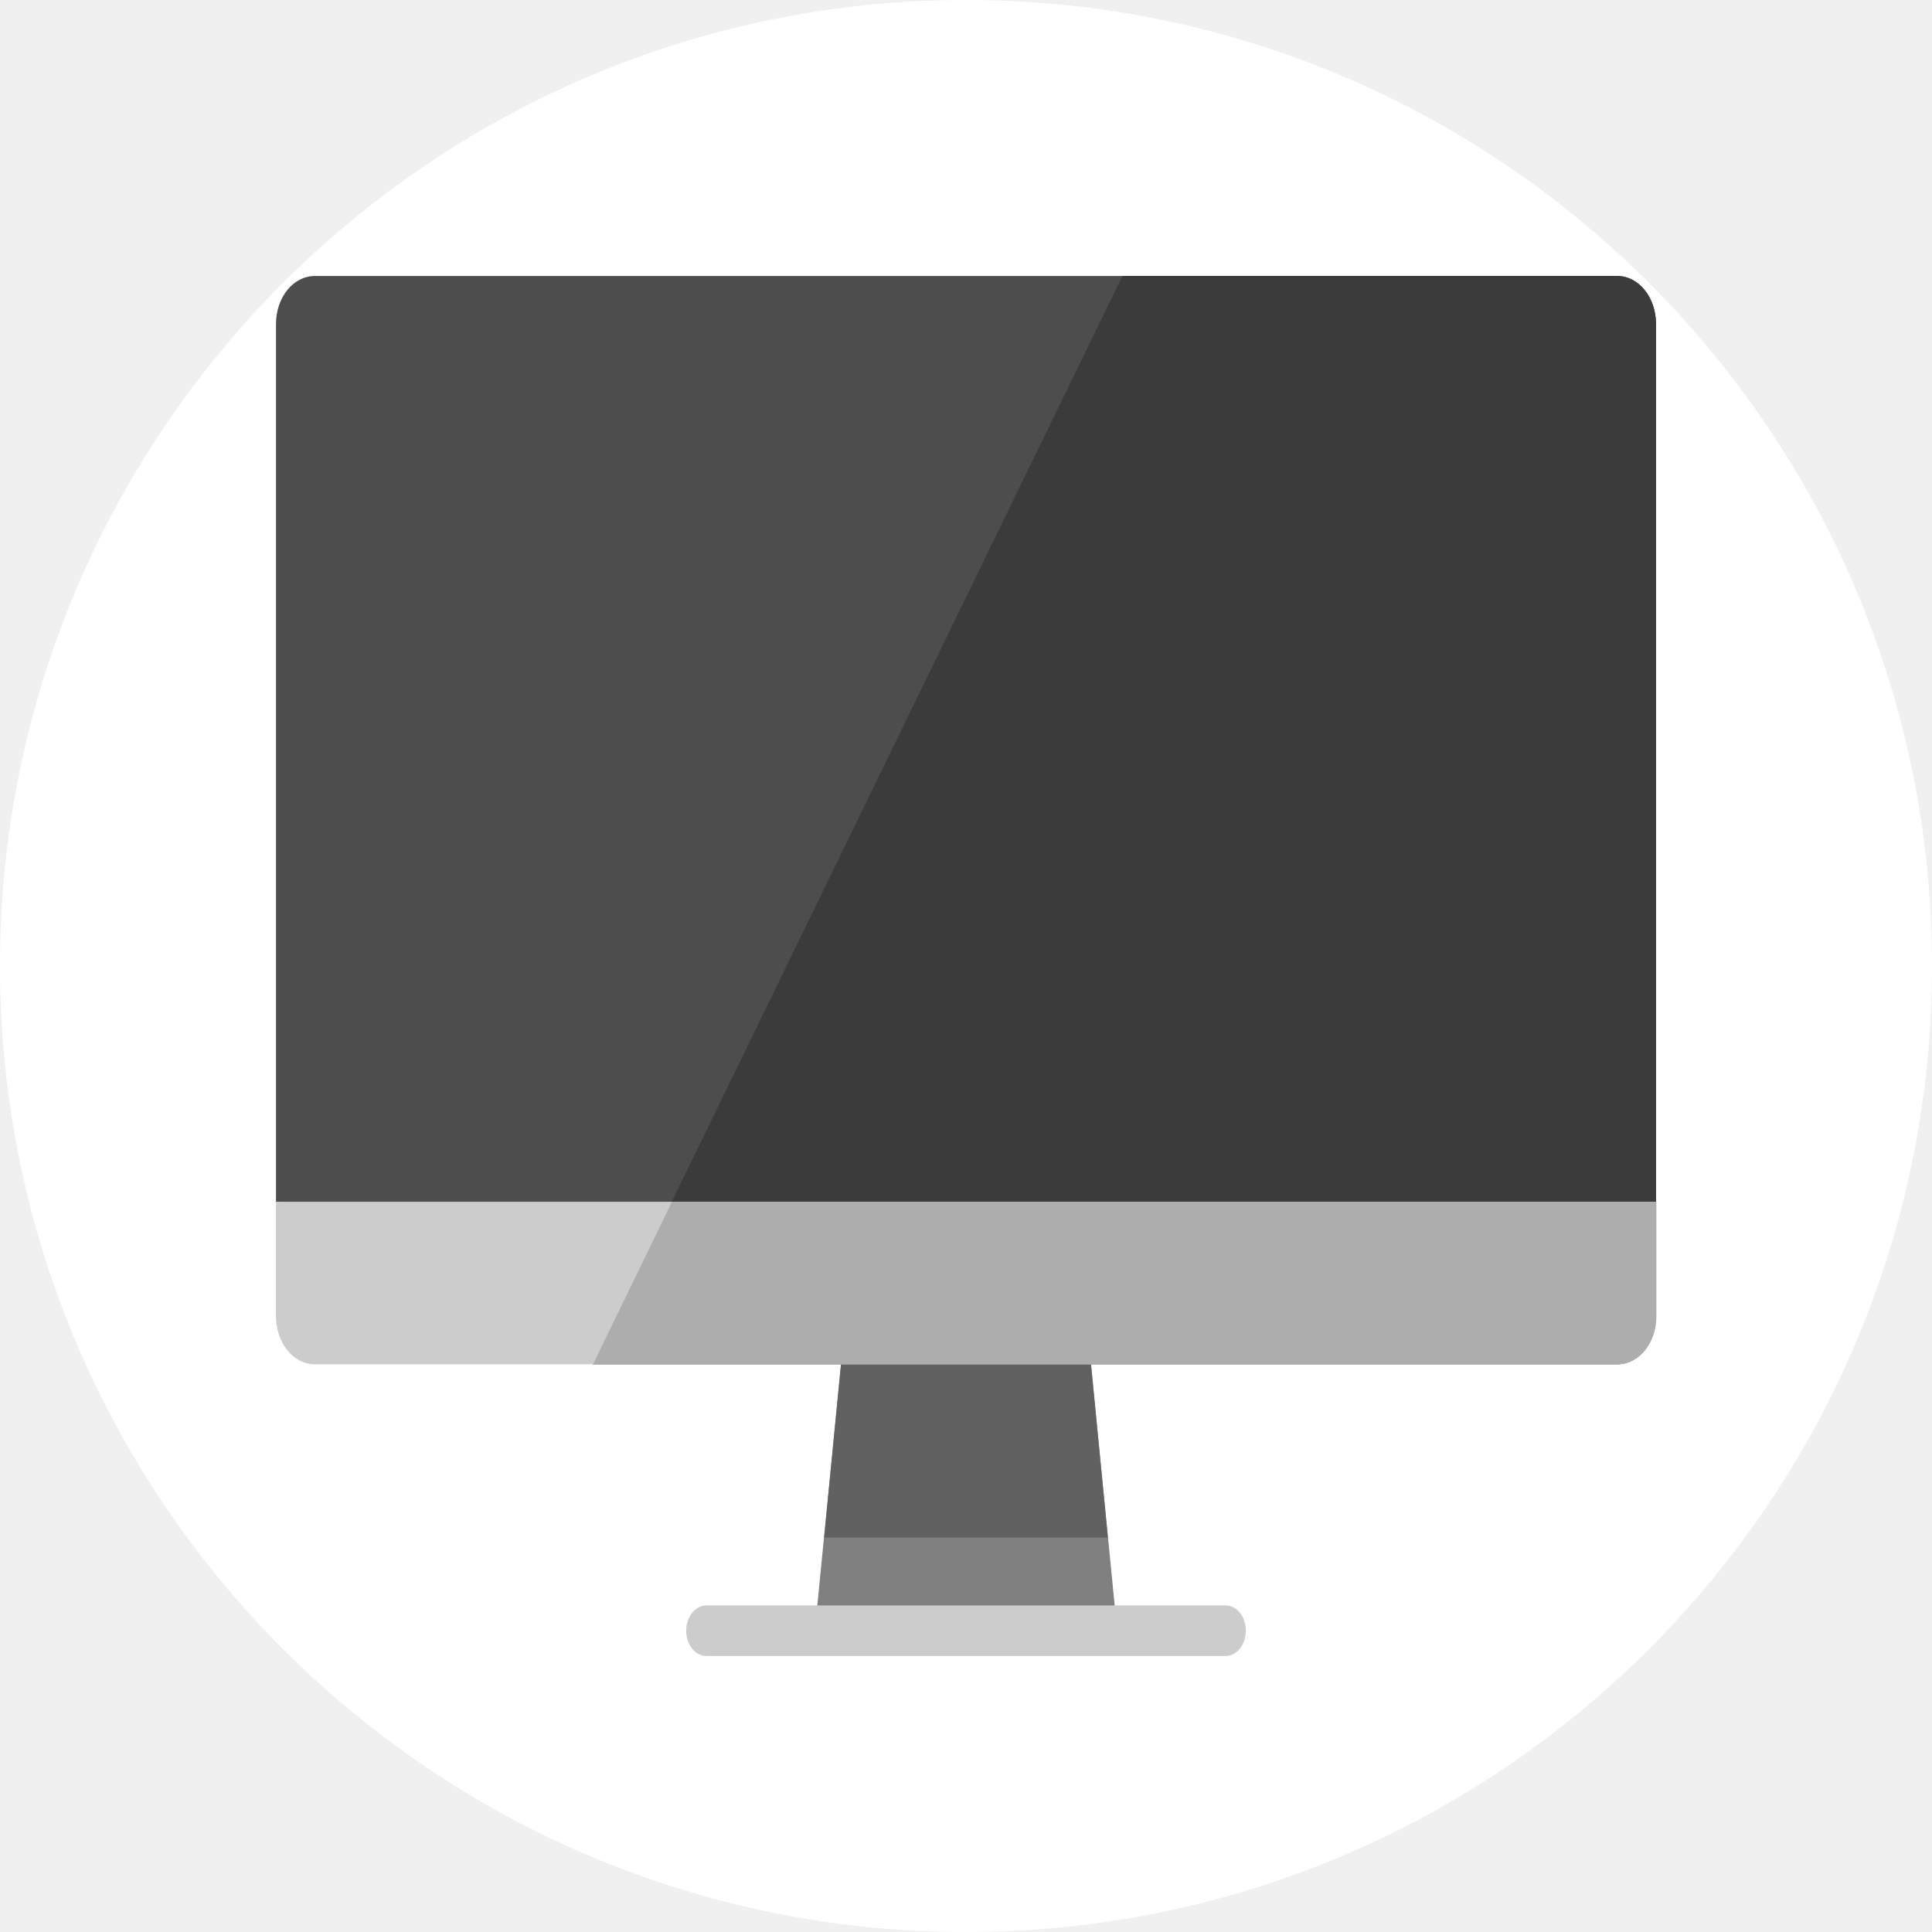
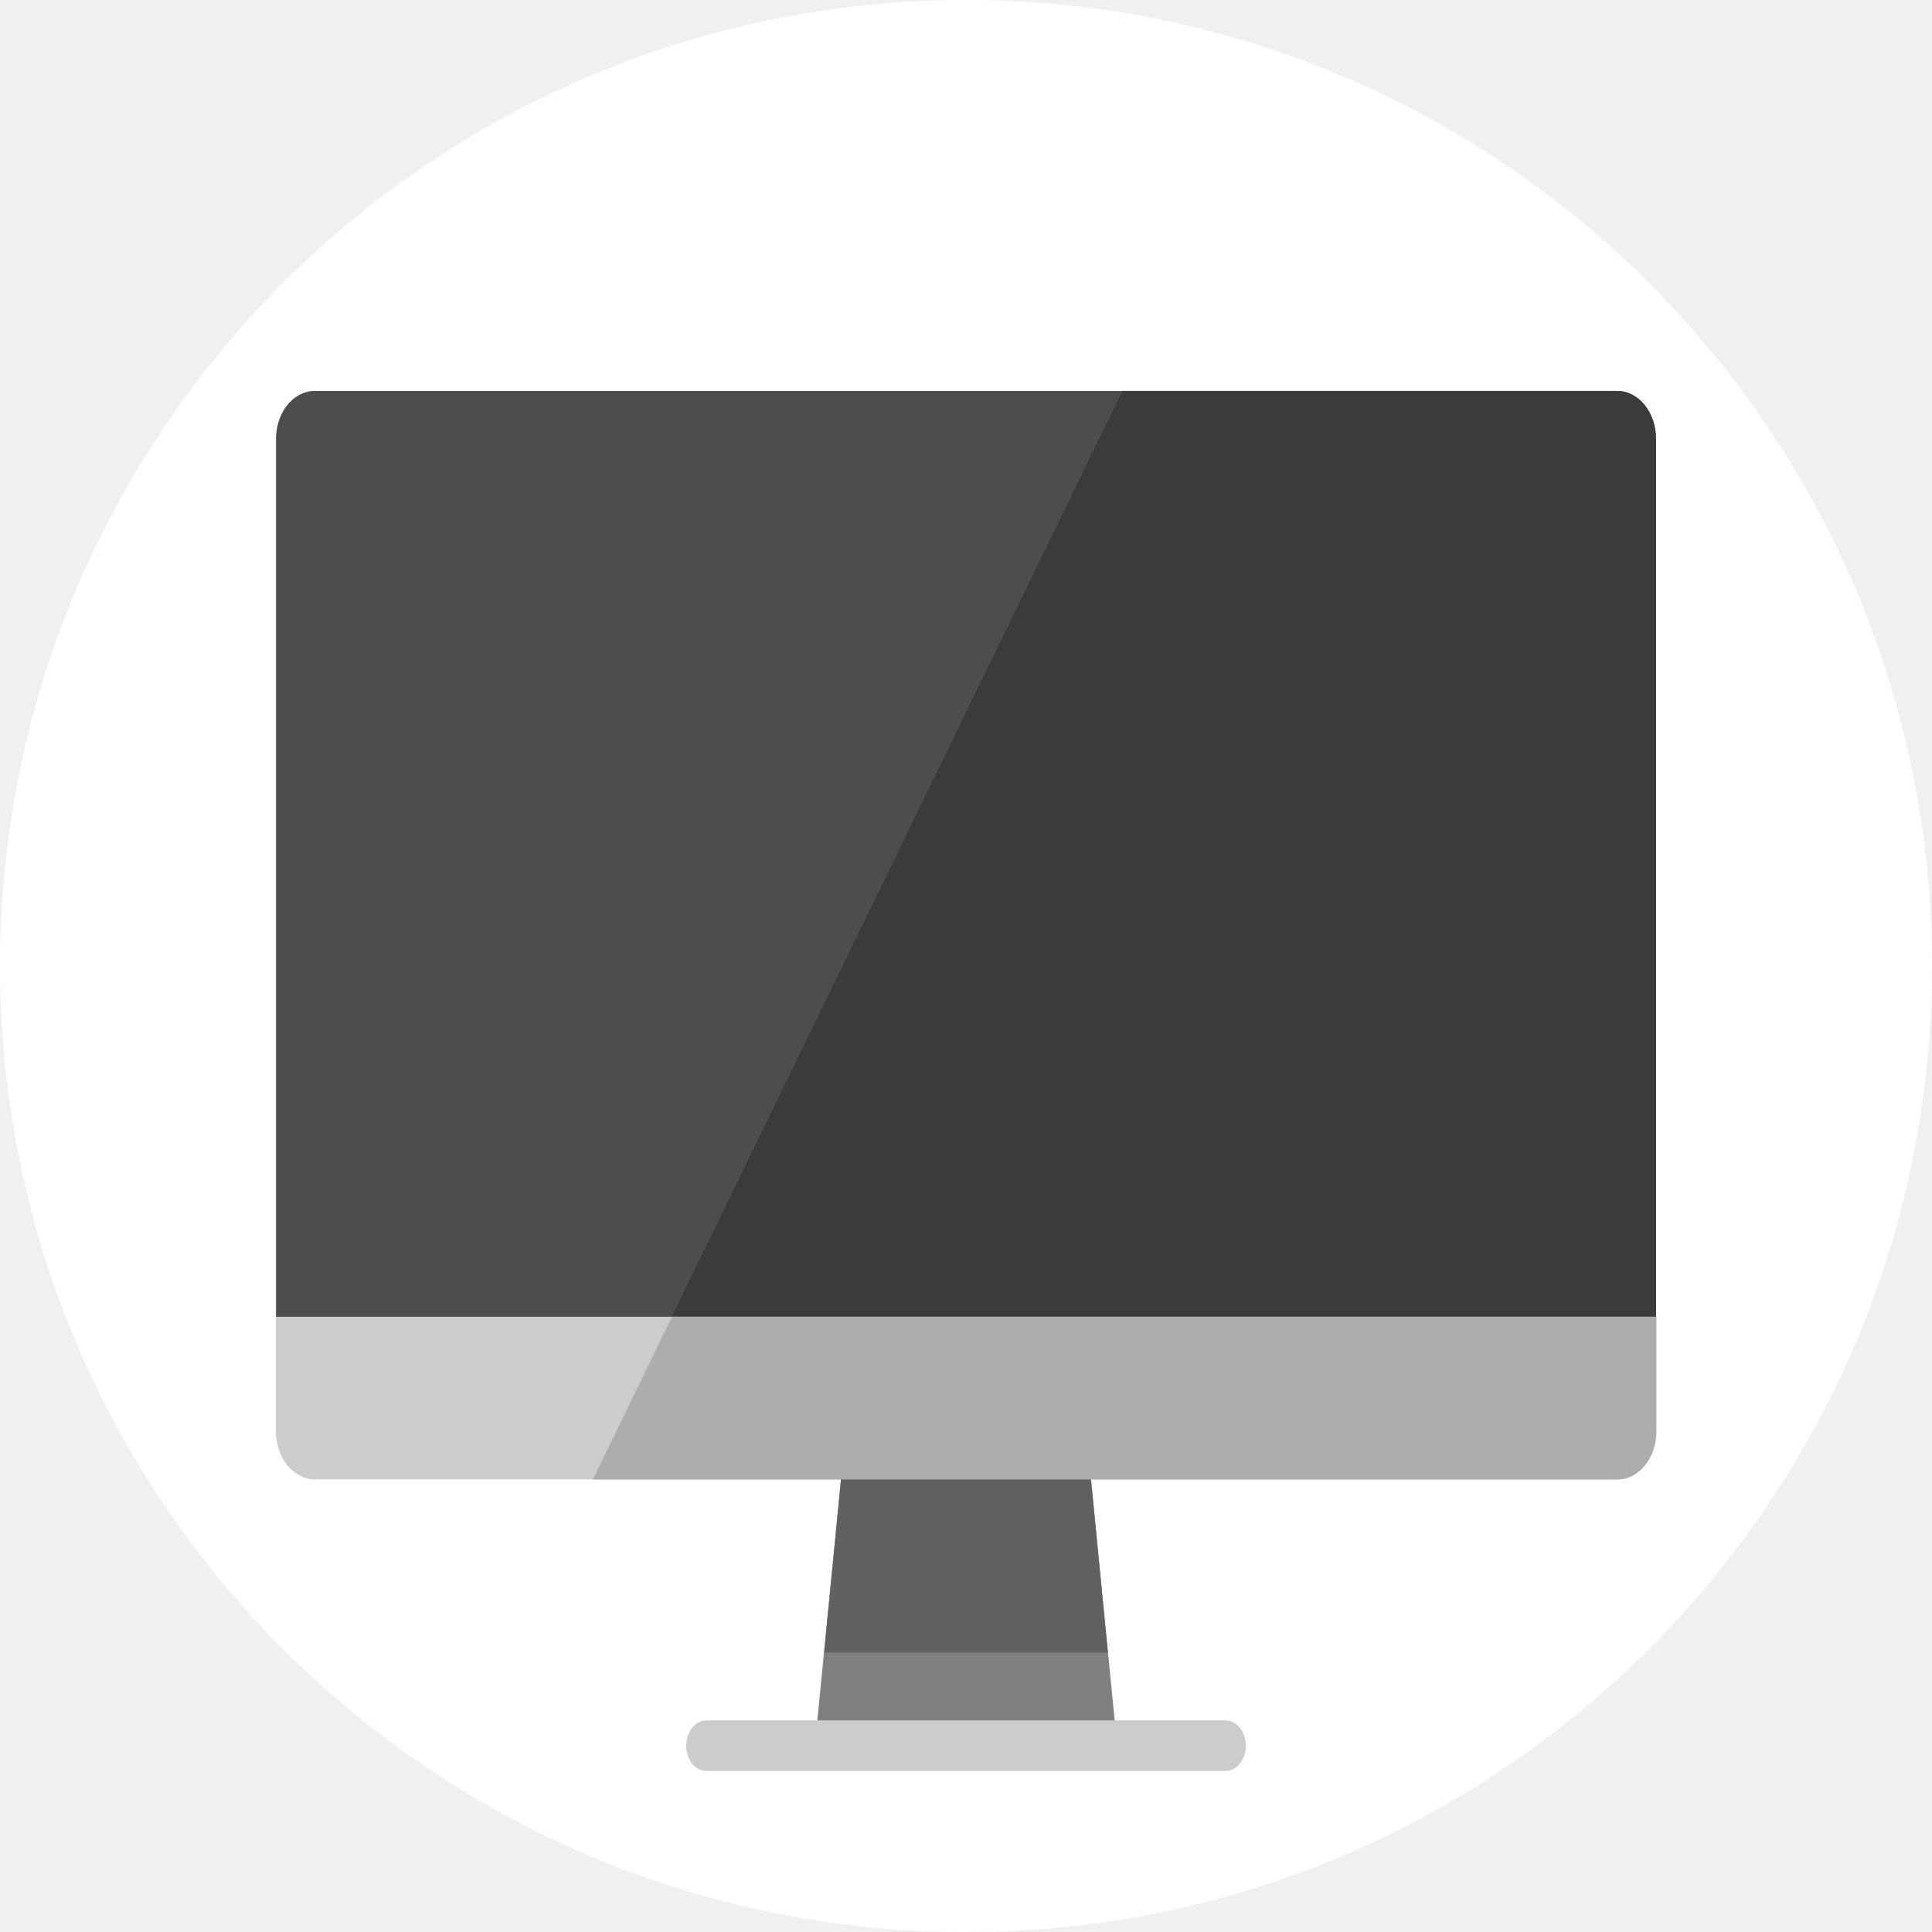
<svg xmlns="http://www.w3.org/2000/svg" version="1.1" id="Capa_1" x="0px" y="0px" viewBox="0 0 504 504" style="enable-background:new 0 0 504 504;" xml:space="preserve">
  <style type="text/css">
	.st0{fill:#FFFFFF;}
	.st1{fill:#4D4D4D;}
	.st2{fill:#3B3B3B;}
	.st3{fill:#808080;}
	.st4{fill:#616161;}
	.st5{fill:#CCCCCC;}
	.st6{fill:#ADADAD;}
</style>
  <circle class="st0" cx="252" cy="252" r="252" />
  <g>
-     <path class="st1" d="M421.9,72H292.8H82.1C76.5,72,72,77.6,72,84.5v229L248.8,345L432,313.5v-229C432,77.6,427.5,72,421.9,72z" />
-     <path class="st2" d="M421.9,72H292.8L154.6,355.9H220H284h137.9c5.6,0,10.1-5.6,10.1-12.5v-29.9v-229C432,77.6,427.5,72,421.9,72z" />
-     <polygon class="st3" points="284,349.7 291.6,427.1 212.4,427.1 220,349.7  " />
-     <polygon class="st4" points="289,401.1 284,349.7 220,349.7 215,401.1  " />
-     <path class="st5" d="M175.3,313.5H72v29.9c0,6.9,4.5,12.5,10.1,12.5h72.6H220H284h137.9c5.6,0,10.1-5.6,10.1-12.5v-29.9H175.3z" />
-     <path class="st6" d="M175.3,313.5l-20.6,42.4h267.3c5.6,0,10.1-5.6,10.1-12.5v-29.9L175.3,313.5L175.3,313.5z" />
-     <path class="st5" d="M319.7,432H184.3c-2.9,0-5.3-2.9-5.3-6.6c0-3.6,2.4-6.6,5.3-6.6h135.4c2.9,0,5.3,2.9,5.3,6.6   C325,429.1,322.6,432,319.7,432z" />
+     <path class="st1" d="M421.9,102H292.8H82.1c-5.6,0-10.1,5.6-10.1,12.5v229L248.8,375L432,343.5v-229C432,107.6,427.5,102,421.9,102   z" />
+     <path class="st2" d="M421.9,102H292.8L154.6,385.9H220h64h137.9c5.6,0,10.1-5.6,10.1-12.5v-29.9v-229   C432,107.6,427.5,102,421.9,102z" />
+     <polygon class="st3" points="284,379.7 291.6,457.1 212.4,457.1 220,379.7  " />
+     <polygon class="st4" points="289,431.1 284,379.7 220,379.7 215,431.1  " />
+     <path class="st5" d="M175.3,343.5H72v29.9c0,6.9,4.5,12.5,10.1,12.5h72.6H220h64h137.9c5.6,0,10.1-5.6,10.1-12.5v-29.9H175.3z" />
+     <path class="st6" d="M175.3,343.5l-20.6,42.4H422c5.6,0,10.1-5.6,10.1-12.5v-29.9H175.3L175.3,343.5z" />
+     <path class="st5" d="M319.7,462H184.3c-2.9,0-5.3-2.9-5.3-6.6c0-3.6,2.4-6.6,5.3-6.6h135.4c2.9,0,5.3,2.9,5.3,6.6   S322.6,462,319.7,462z" />
  </g>
</svg>
